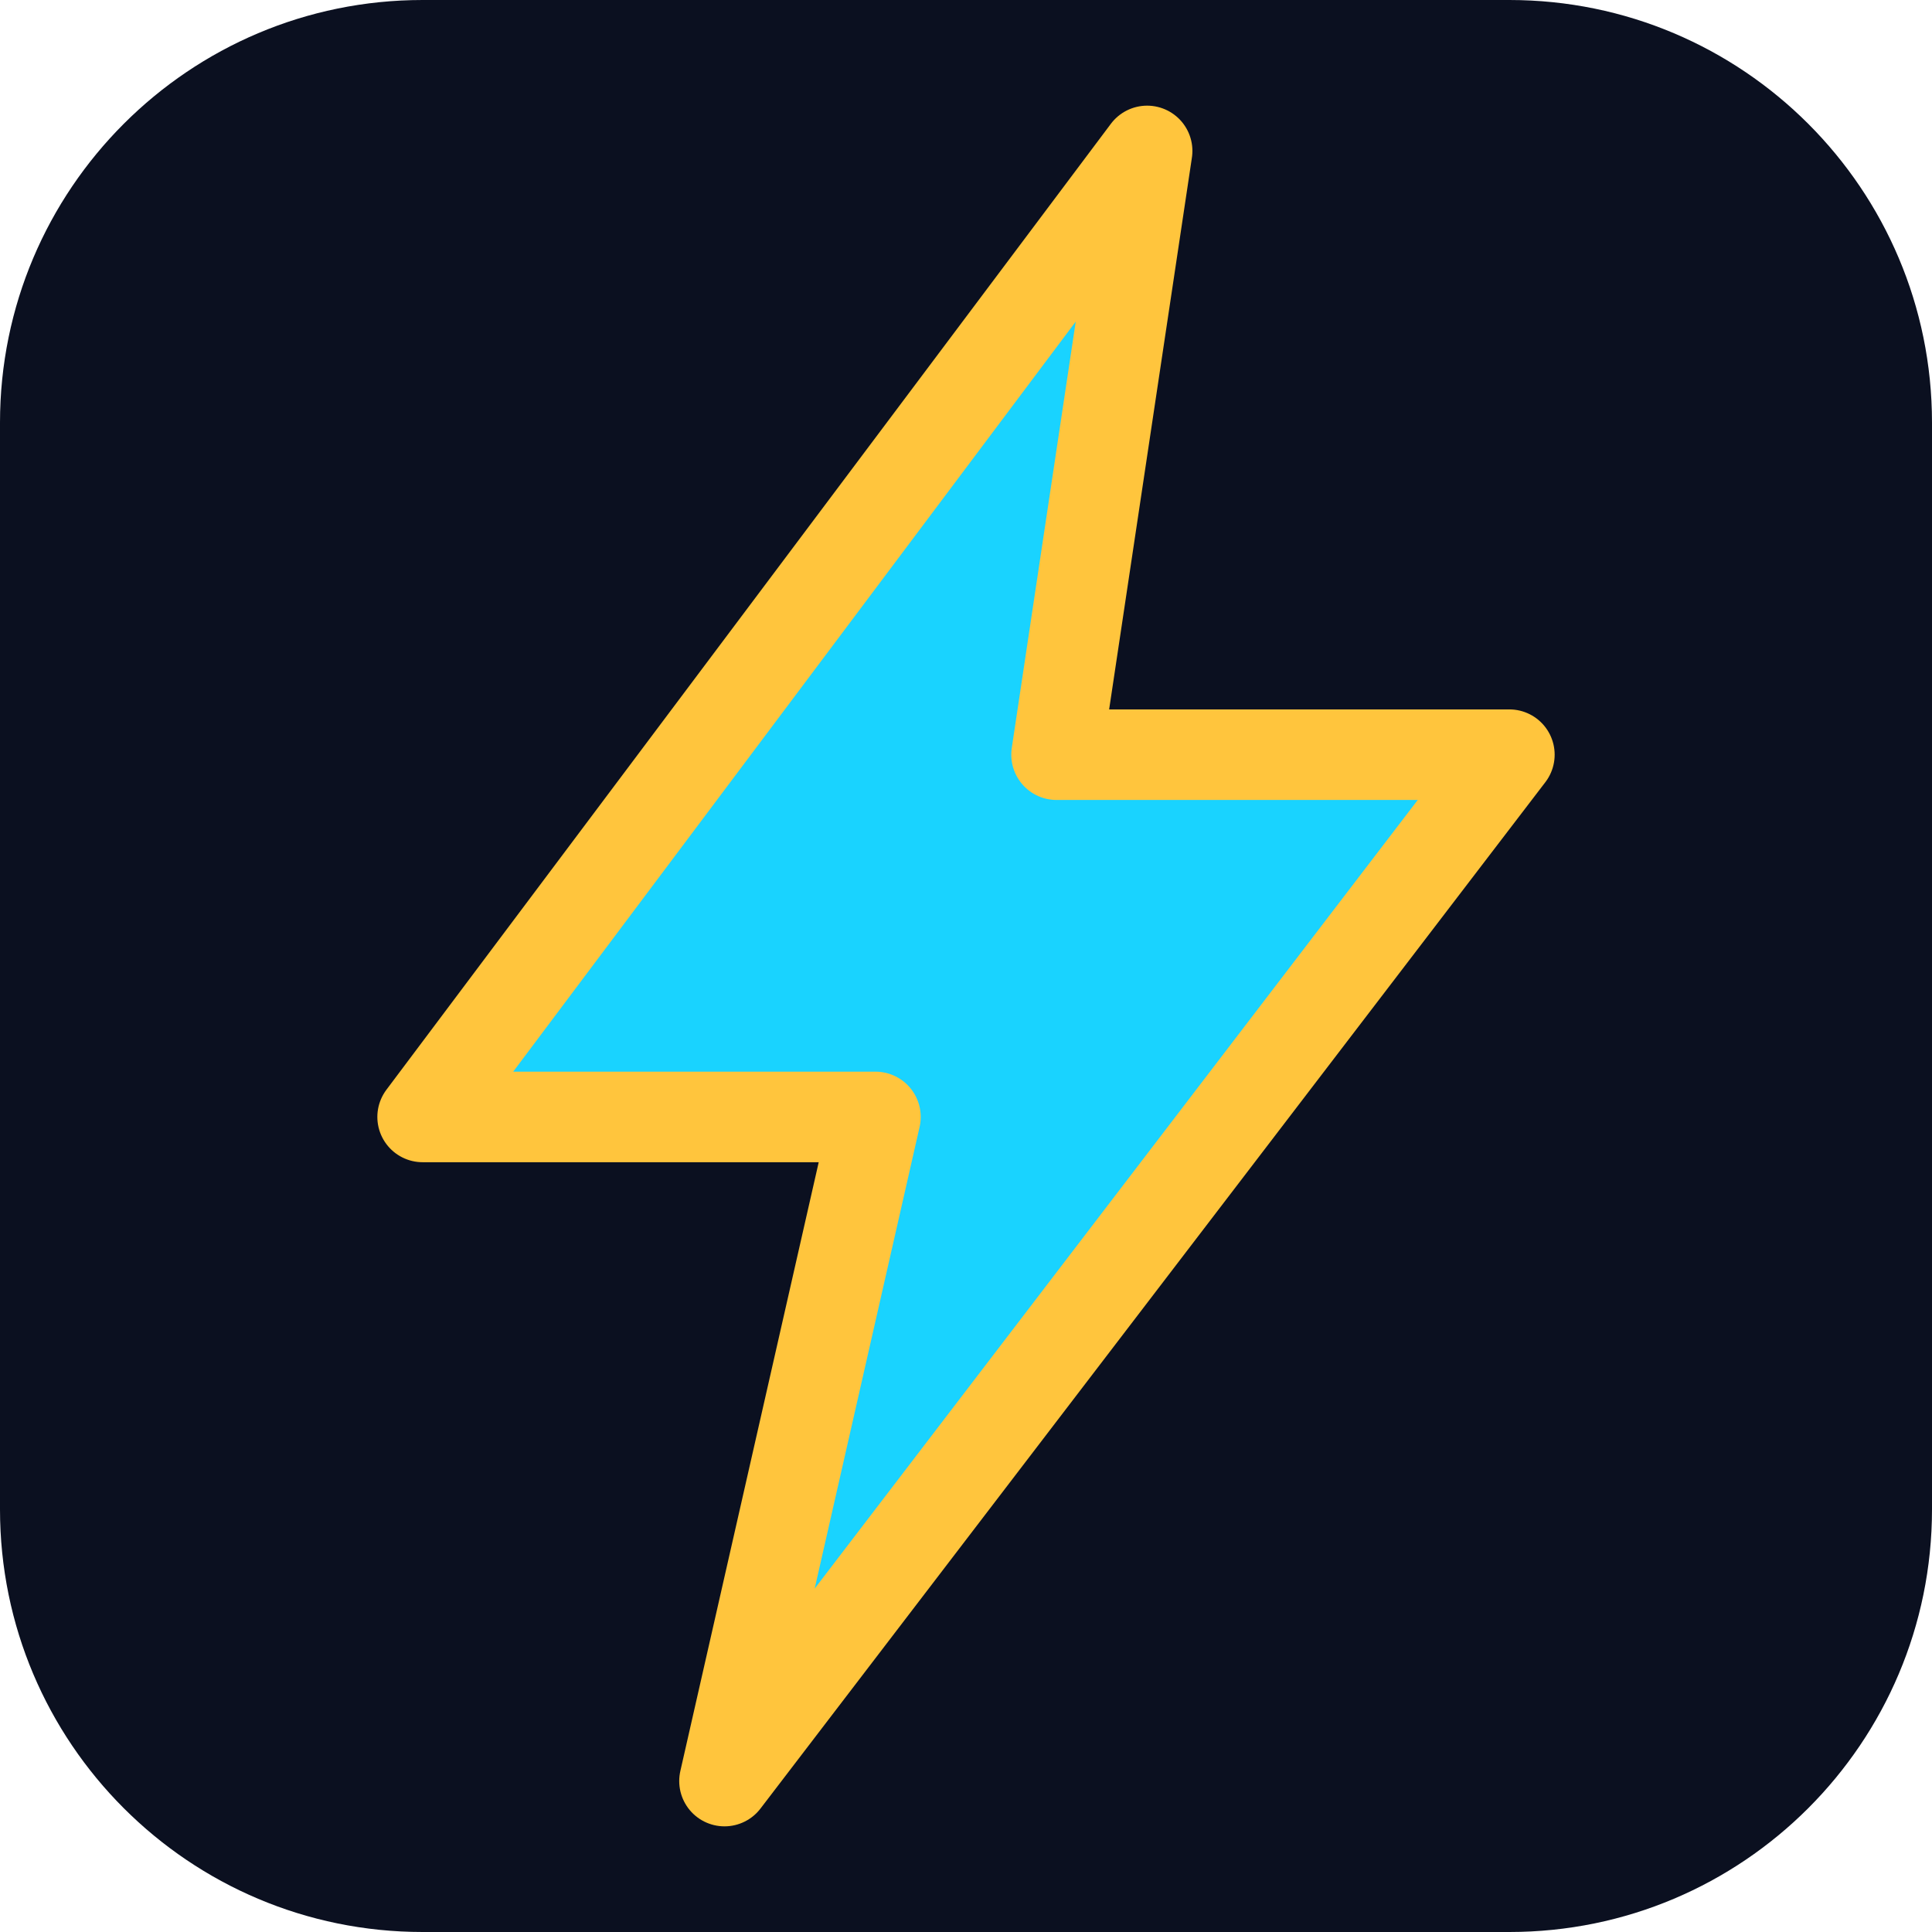
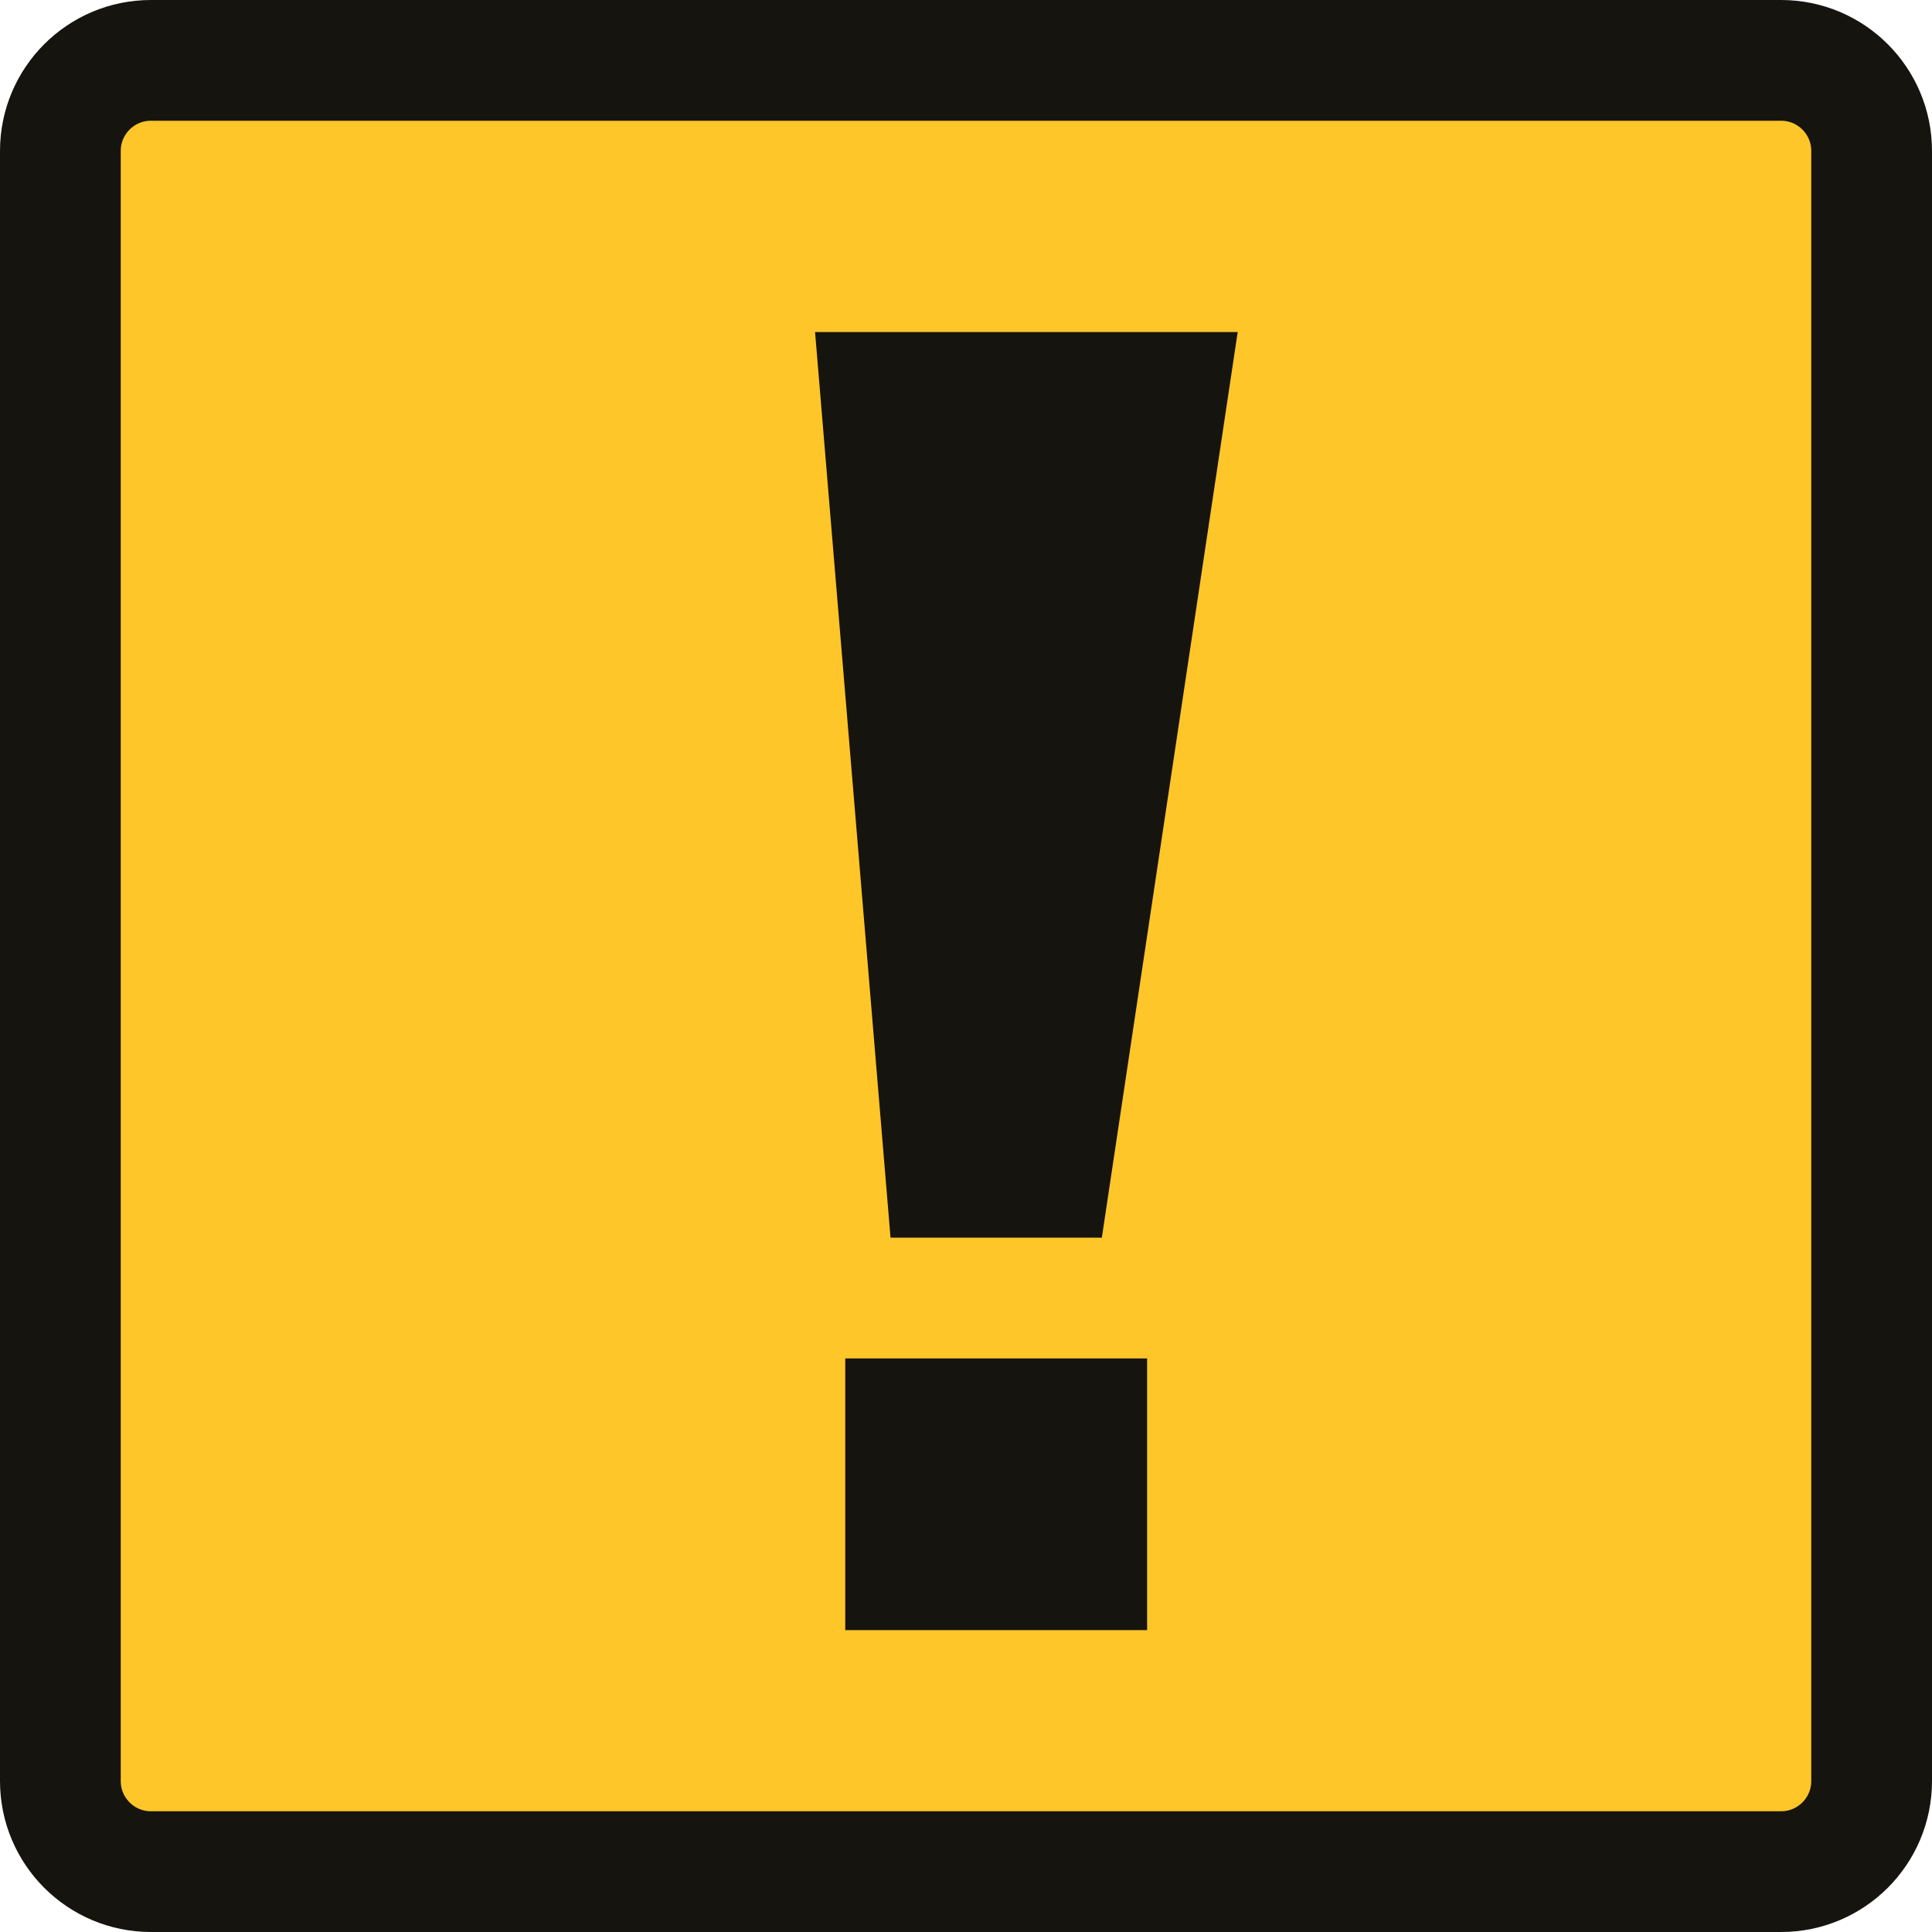
<svg xmlns="http://www.w3.org/2000/svg" viewBox="0 0 64 64">
-   <rect width="64" height="64" rx="14" fill="#0B1020" />
-   <path d="M38 5 14 37h15l-5 22 26-34H35z" fill="#19D3FF" stroke="#FFC53D" stroke-width="3" stroke-linejoin="round" />
+   <rect x="2" y="2" width="60" height="60" rx="3" fill="#FFC629" stroke="#16140F" stroke-width="4" />
+   <path d="M27 11h14l-4.5 30h-7z" fill="#16140F" />
+   <rect x="28" y="45" width="10" height="9" fill="#16140F" />
</svg>
